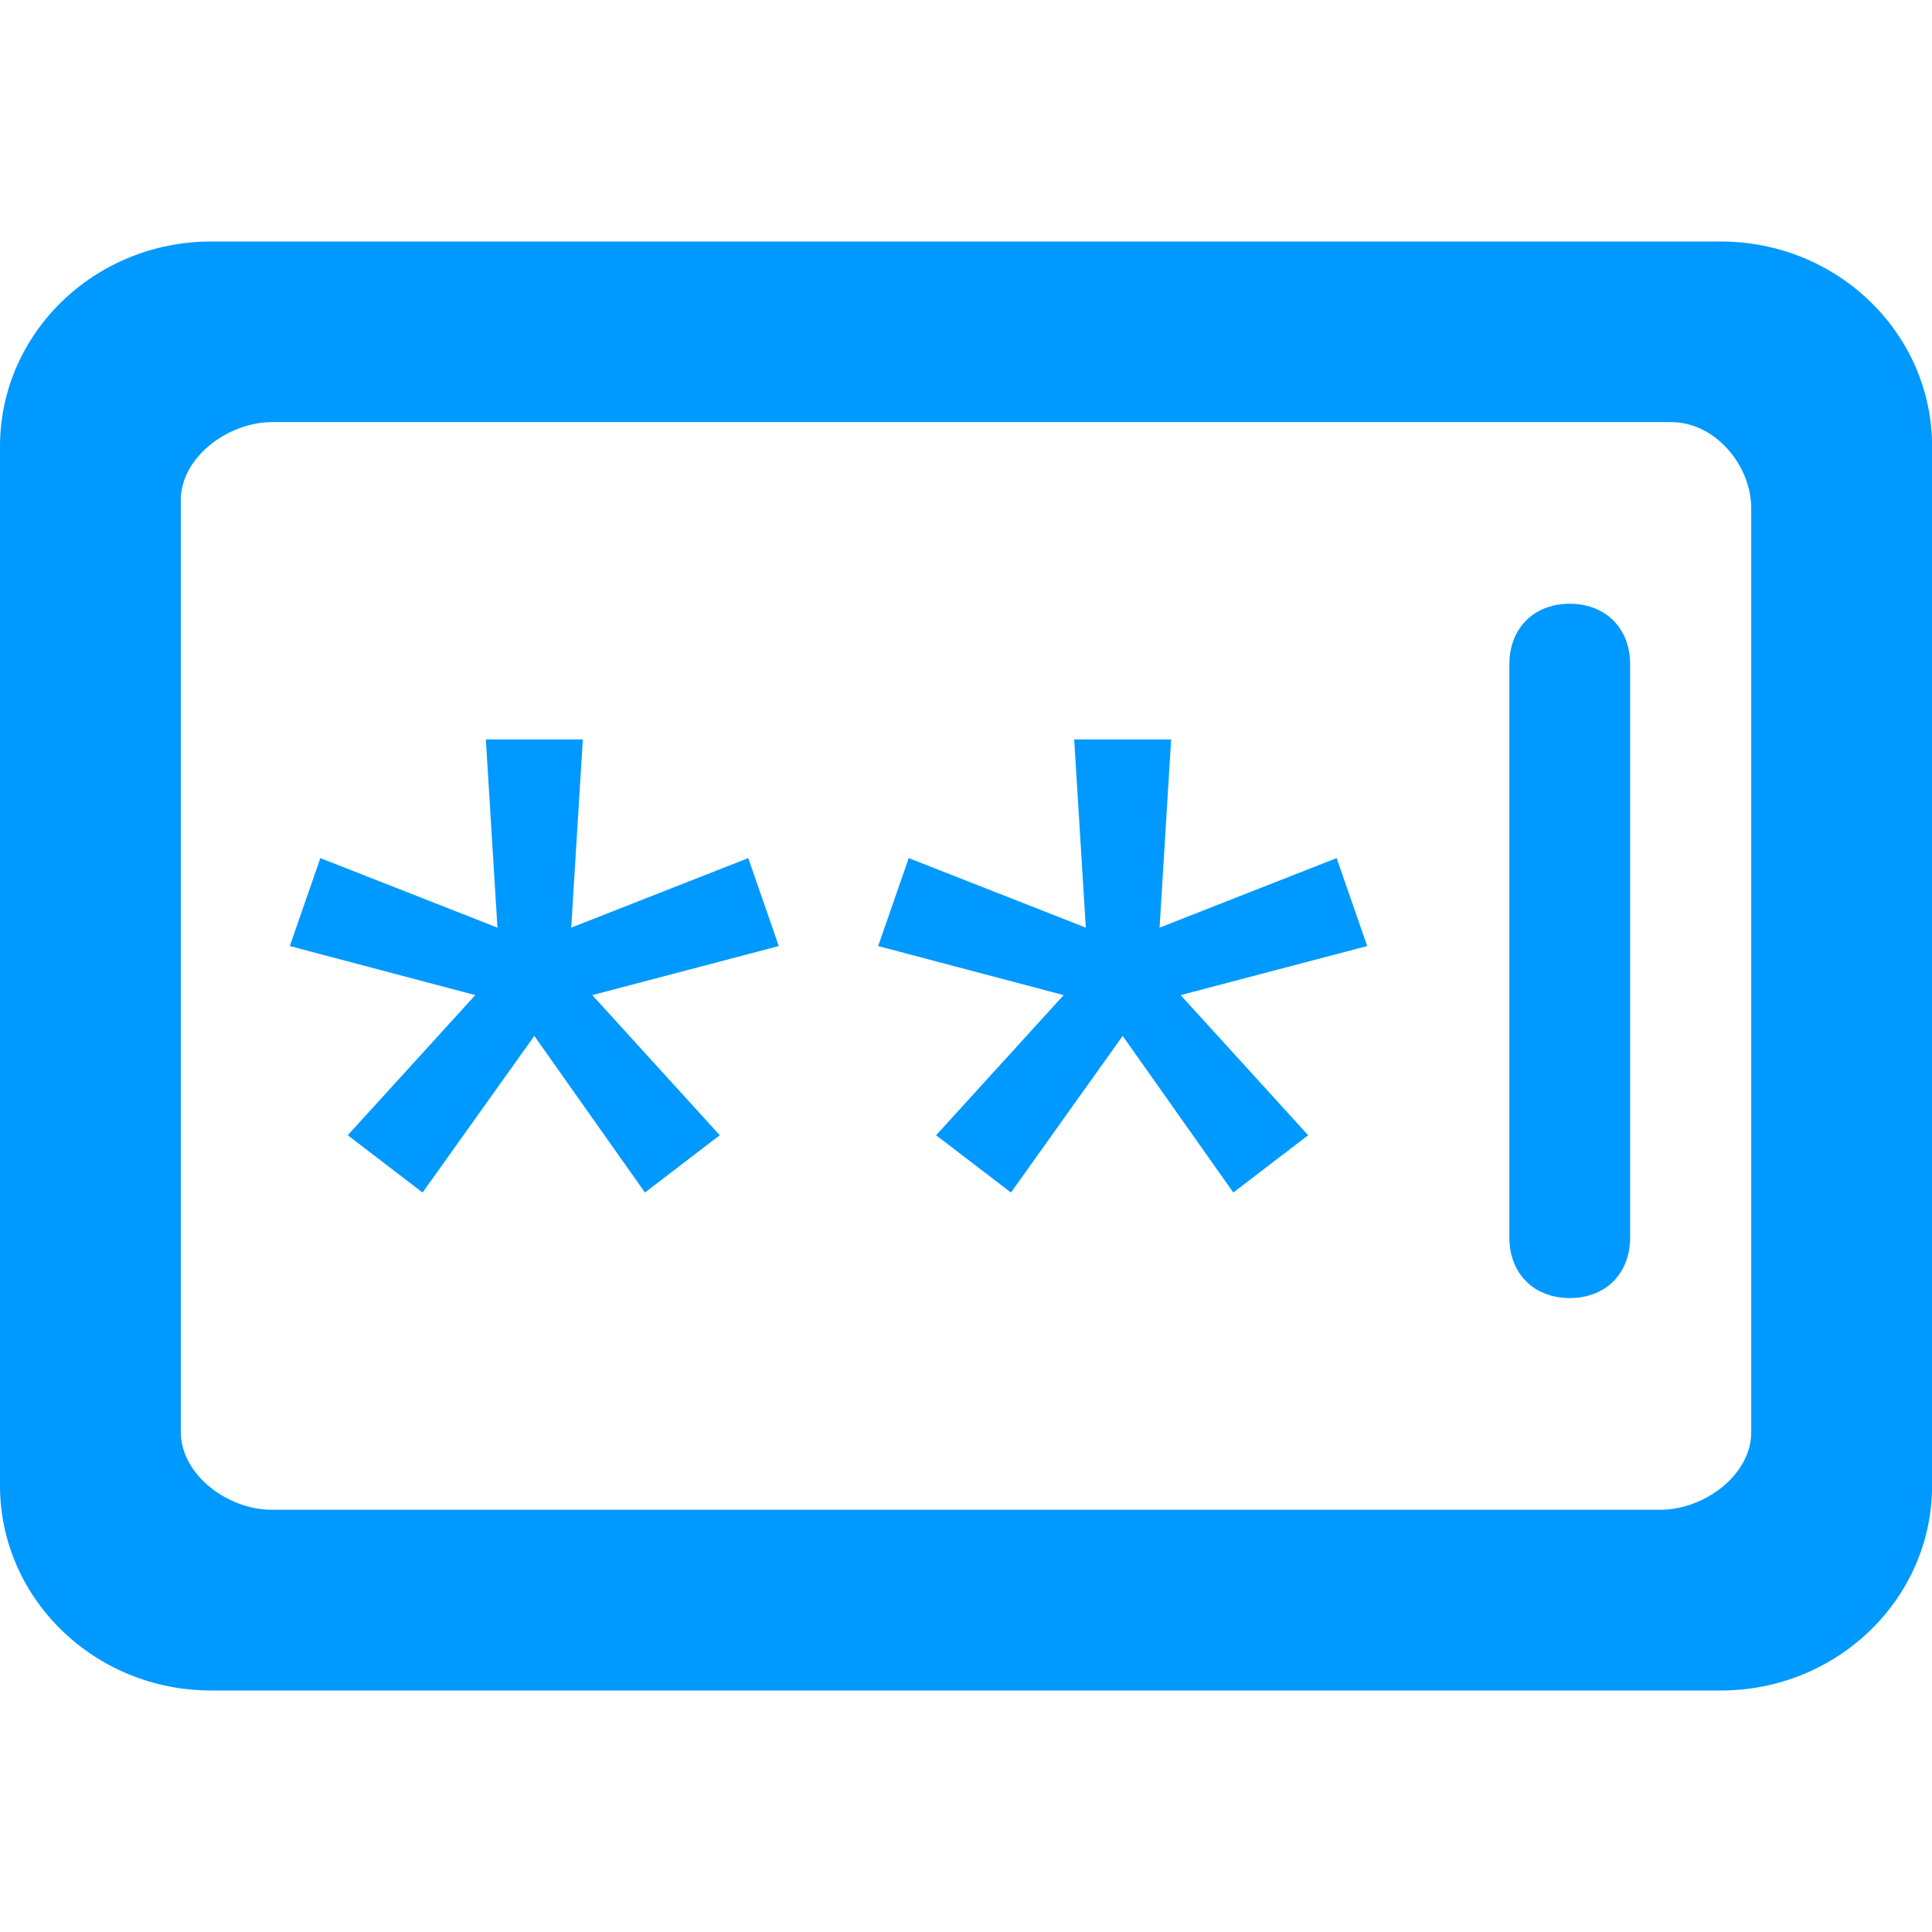
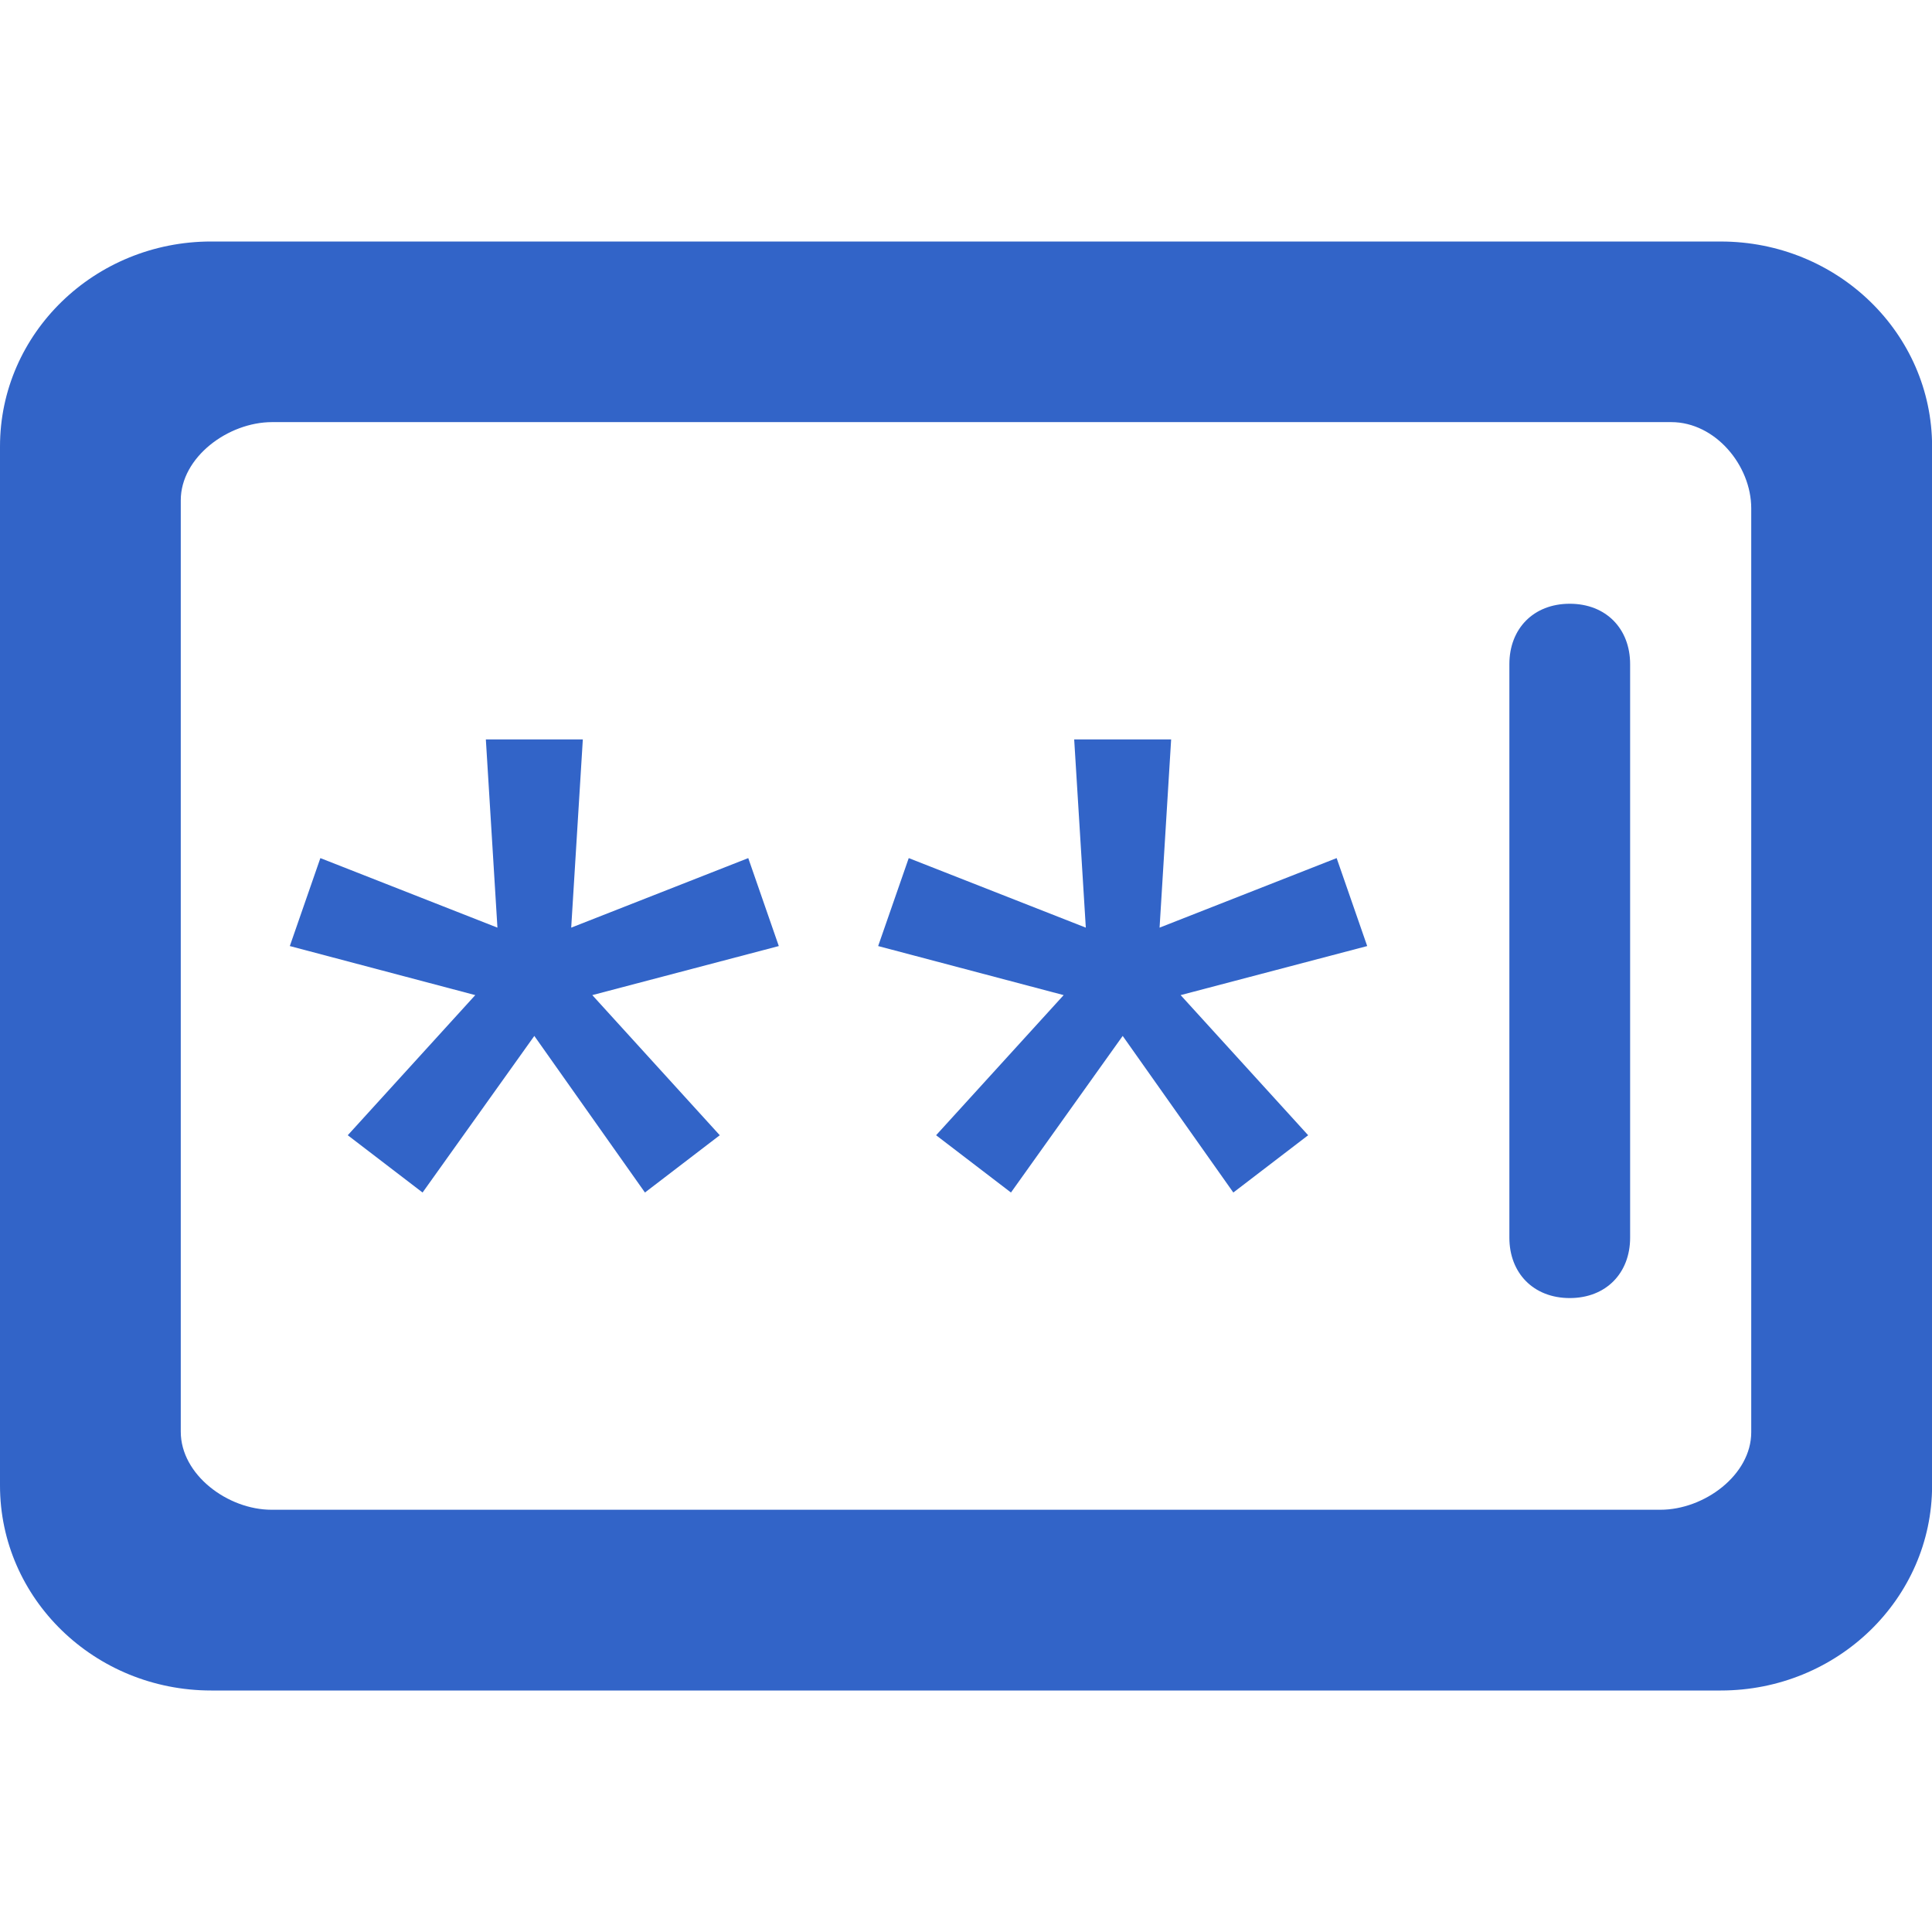
<svg xmlns="http://www.w3.org/2000/svg" viewBox="0 0 1024 1024">
-   <path d="M885.77,223.73c23.4,0,42.42,23,42.42,45.67V759.12c0,22.67-24.9,41.08-48.14,41.08H143.92c-23.19,0-48.11-18.54-48.11-41.37V265.17c0-22.83,25.08-41.44,48.43-41.44H885.77M912.05,128H111.93C50.12,128,0,176.65,0,236.65v550.7C0,847.35,50.12,896,111.93,896H912.05c61.81,0,112-48.64,112-108.64V236.65c0-60-50.14-108.64-112-108.64ZM308.91,391.91l-6.16,99.76,93.84-36.86,16.19,46.62-98.85,26,67.56,74.27-39.65,30.36-58.64-83-59.23,83-39.65-30.36,67.58-74.27-98.29-26,16.19-46.62,93.85,36.86-6.14-99.76Zm311.82,0-6.13,99.76,93.85-36.86,16.19,46.62-98.88,26,67.59,74.27-39.66,30.36-58.64-83-59.22,83-39.68-30.36,67.61-74.27-98.32-26,16.21-46.62,93.85,36.86-6.16-99.76ZM832,688c-19.28,0-32-13.29-32-32V352c0-18.71,12.72-32,32-32s32,13.29,32,32V656C864,674.71,851.28,688,832,688Z" style="fill:#09f" />
+   <path d="M885.77,223.73c23.4,0,42.42,23,42.42,45.67V759.12c0,22.67-24.9,41.08-48.14,41.08H143.92c-23.19,0-48.11-18.54-48.11-41.37V265.17c0-22.83,25.08-41.44,48.43-41.44H885.77M912.05,128H111.93C50.12,128,0,176.65,0,236.65v550.7C0,847.35,50.12,896,111.93,896H912.05c61.81,0,112-48.64,112-108.64V236.65c0-60-50.14-108.64-112-108.64ZM308.91,391.91l-6.16,99.76,93.84-36.86,16.19,46.62-98.85,26,67.56,74.27-39.65,30.36-58.64-83-59.23,83-39.65-30.36,67.58-74.27-98.29-26,16.19-46.62,93.85,36.86-6.14-99.76Zm311.82,0-6.13,99.76,93.85-36.86,16.19,46.62-98.88,26,67.59,74.27-39.66,30.36-58.64-83-59.22,83-39.68-30.36,67.61-74.27-98.32-26,16.21-46.62,93.85,36.86-6.16-99.76ZM832,688c-19.28,0-32-13.29-32-32V352c0-18.71,12.72-32,32-32s32,13.29,32,32V656C864,674.71,851.28,688,832,688Z" style="fill:#3264c8" />
</svg>
